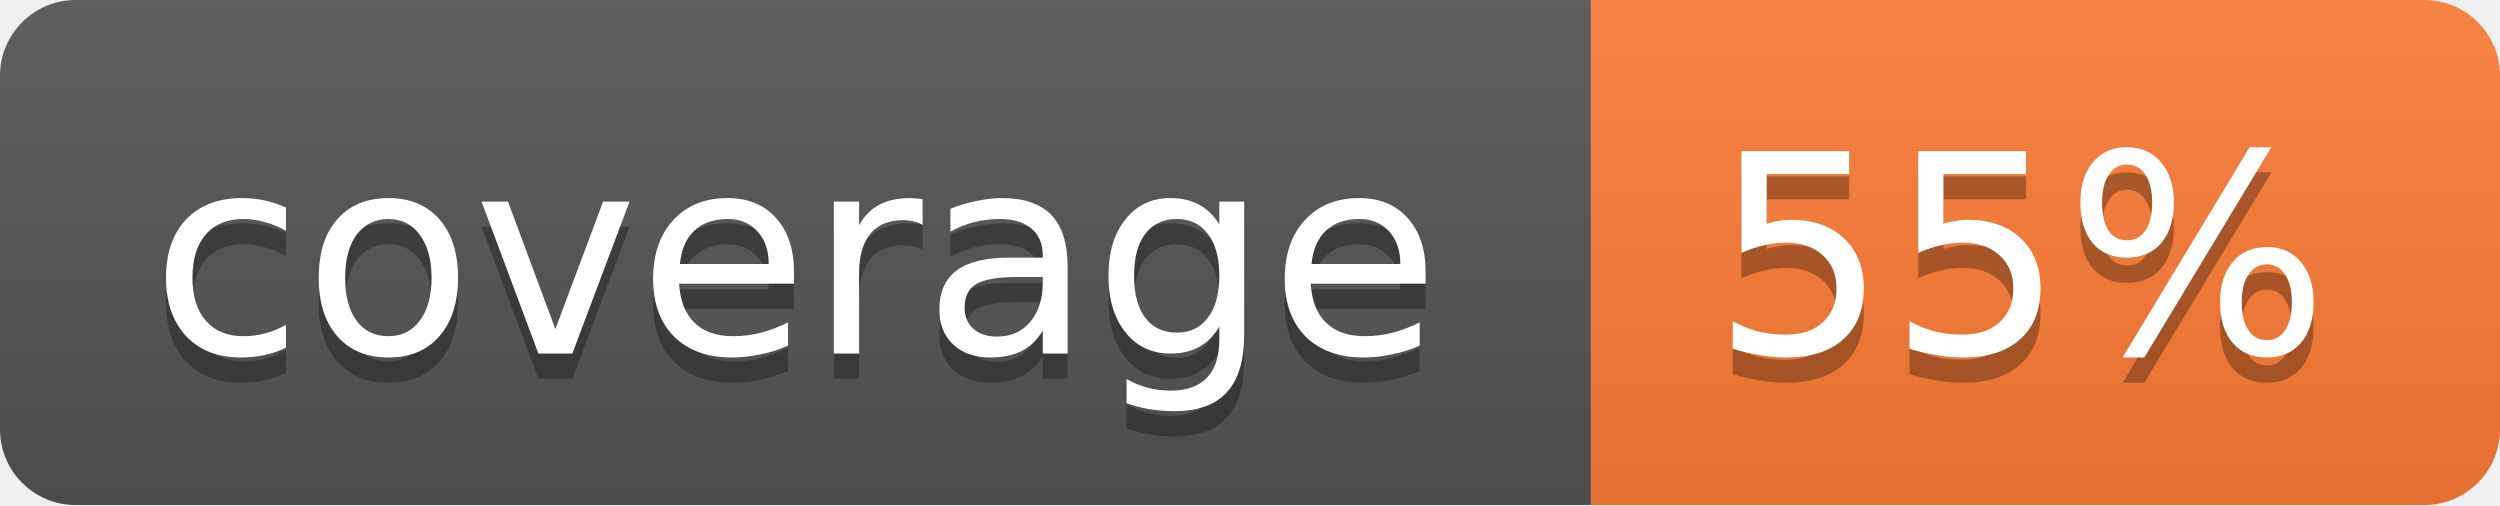
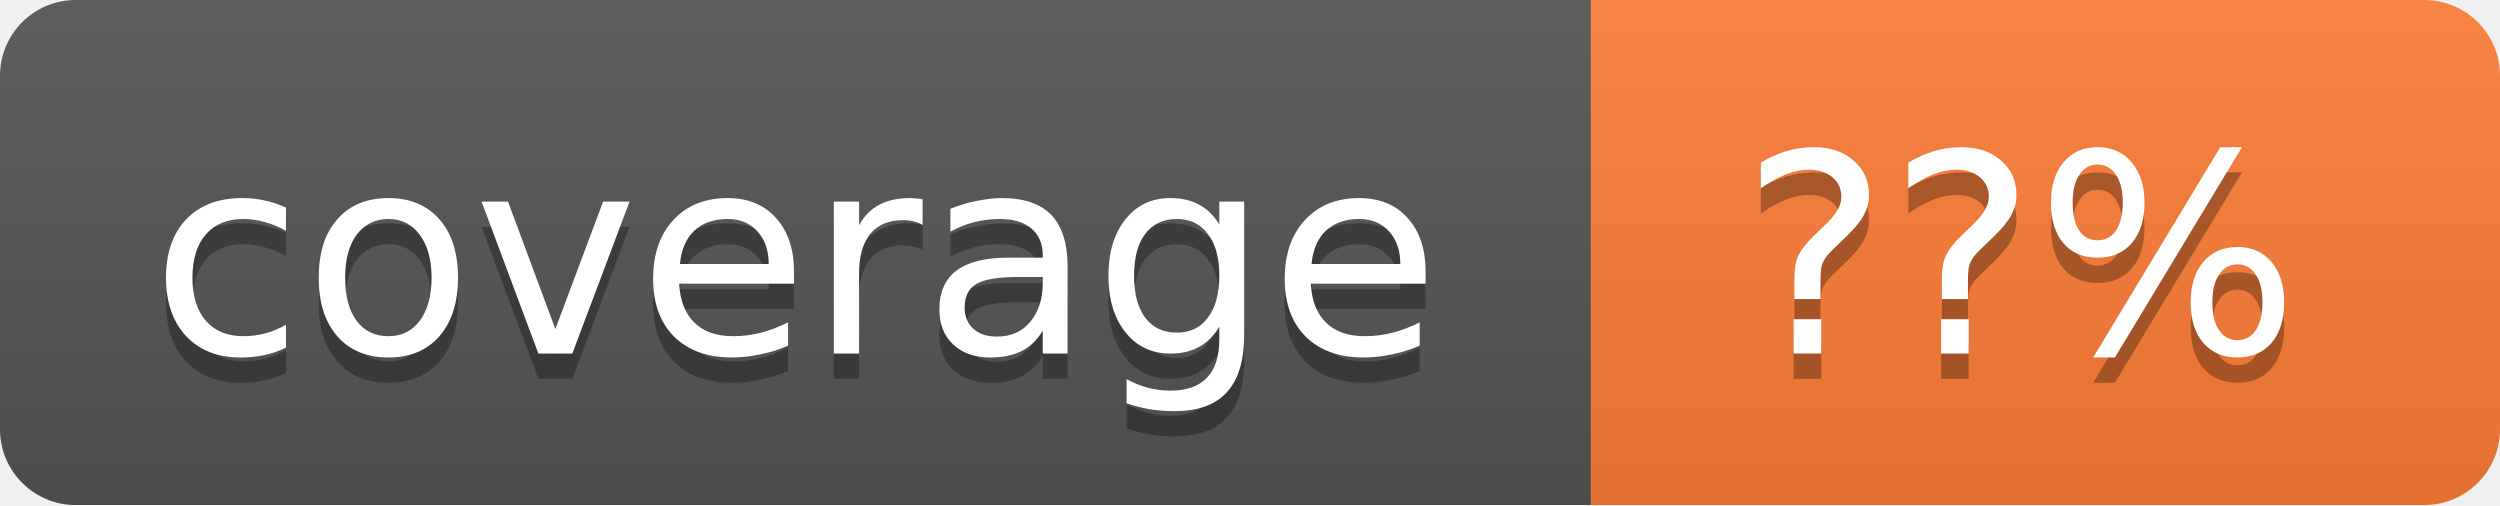
<svg xmlns="http://www.w3.org/2000/svg" width="99" height="20">
  <linearGradient id="b" x2="0" y2="100%">
    <stop offset="0" stop-color="#bbb" stop-opacity=".1" />
    <stop offset="1" stop-opacity=".1" />
  </linearGradient>
  <mask id="a">
    <rect width="99" height="20" rx="3" fill="#fff" />
  </mask>
  <g mask="url(#a)">
    <path fill="#555" d="M0 0h63v20H0z" />
    <path fill="#fe7d37" d="M63 0h36v20H63z" />
    <path fill="url(#b)" d="M0 0h99v20H0z" />
  </g>
  <g fill="#fff" text-anchor="middle" font-family="DejaVu Sans,Verdana,Geneva,sans-serif" font-size="11">
    <text x="31.5" y="15" fill="#010101" fill-opacity=".3">coverage</text>
    <text x="31.5" y="14">coverage</text>
-     <text x="80" y="15" fill="#010101" fill-opacity=".3">55%</text>
-     <text x="80" y="14">55%</text>
+     <text x="80" y="15" fill="#010101" fill-opacity=".3">??%</text>
+     <text x="80" y="14">??%</text>
  </g>
</svg>
